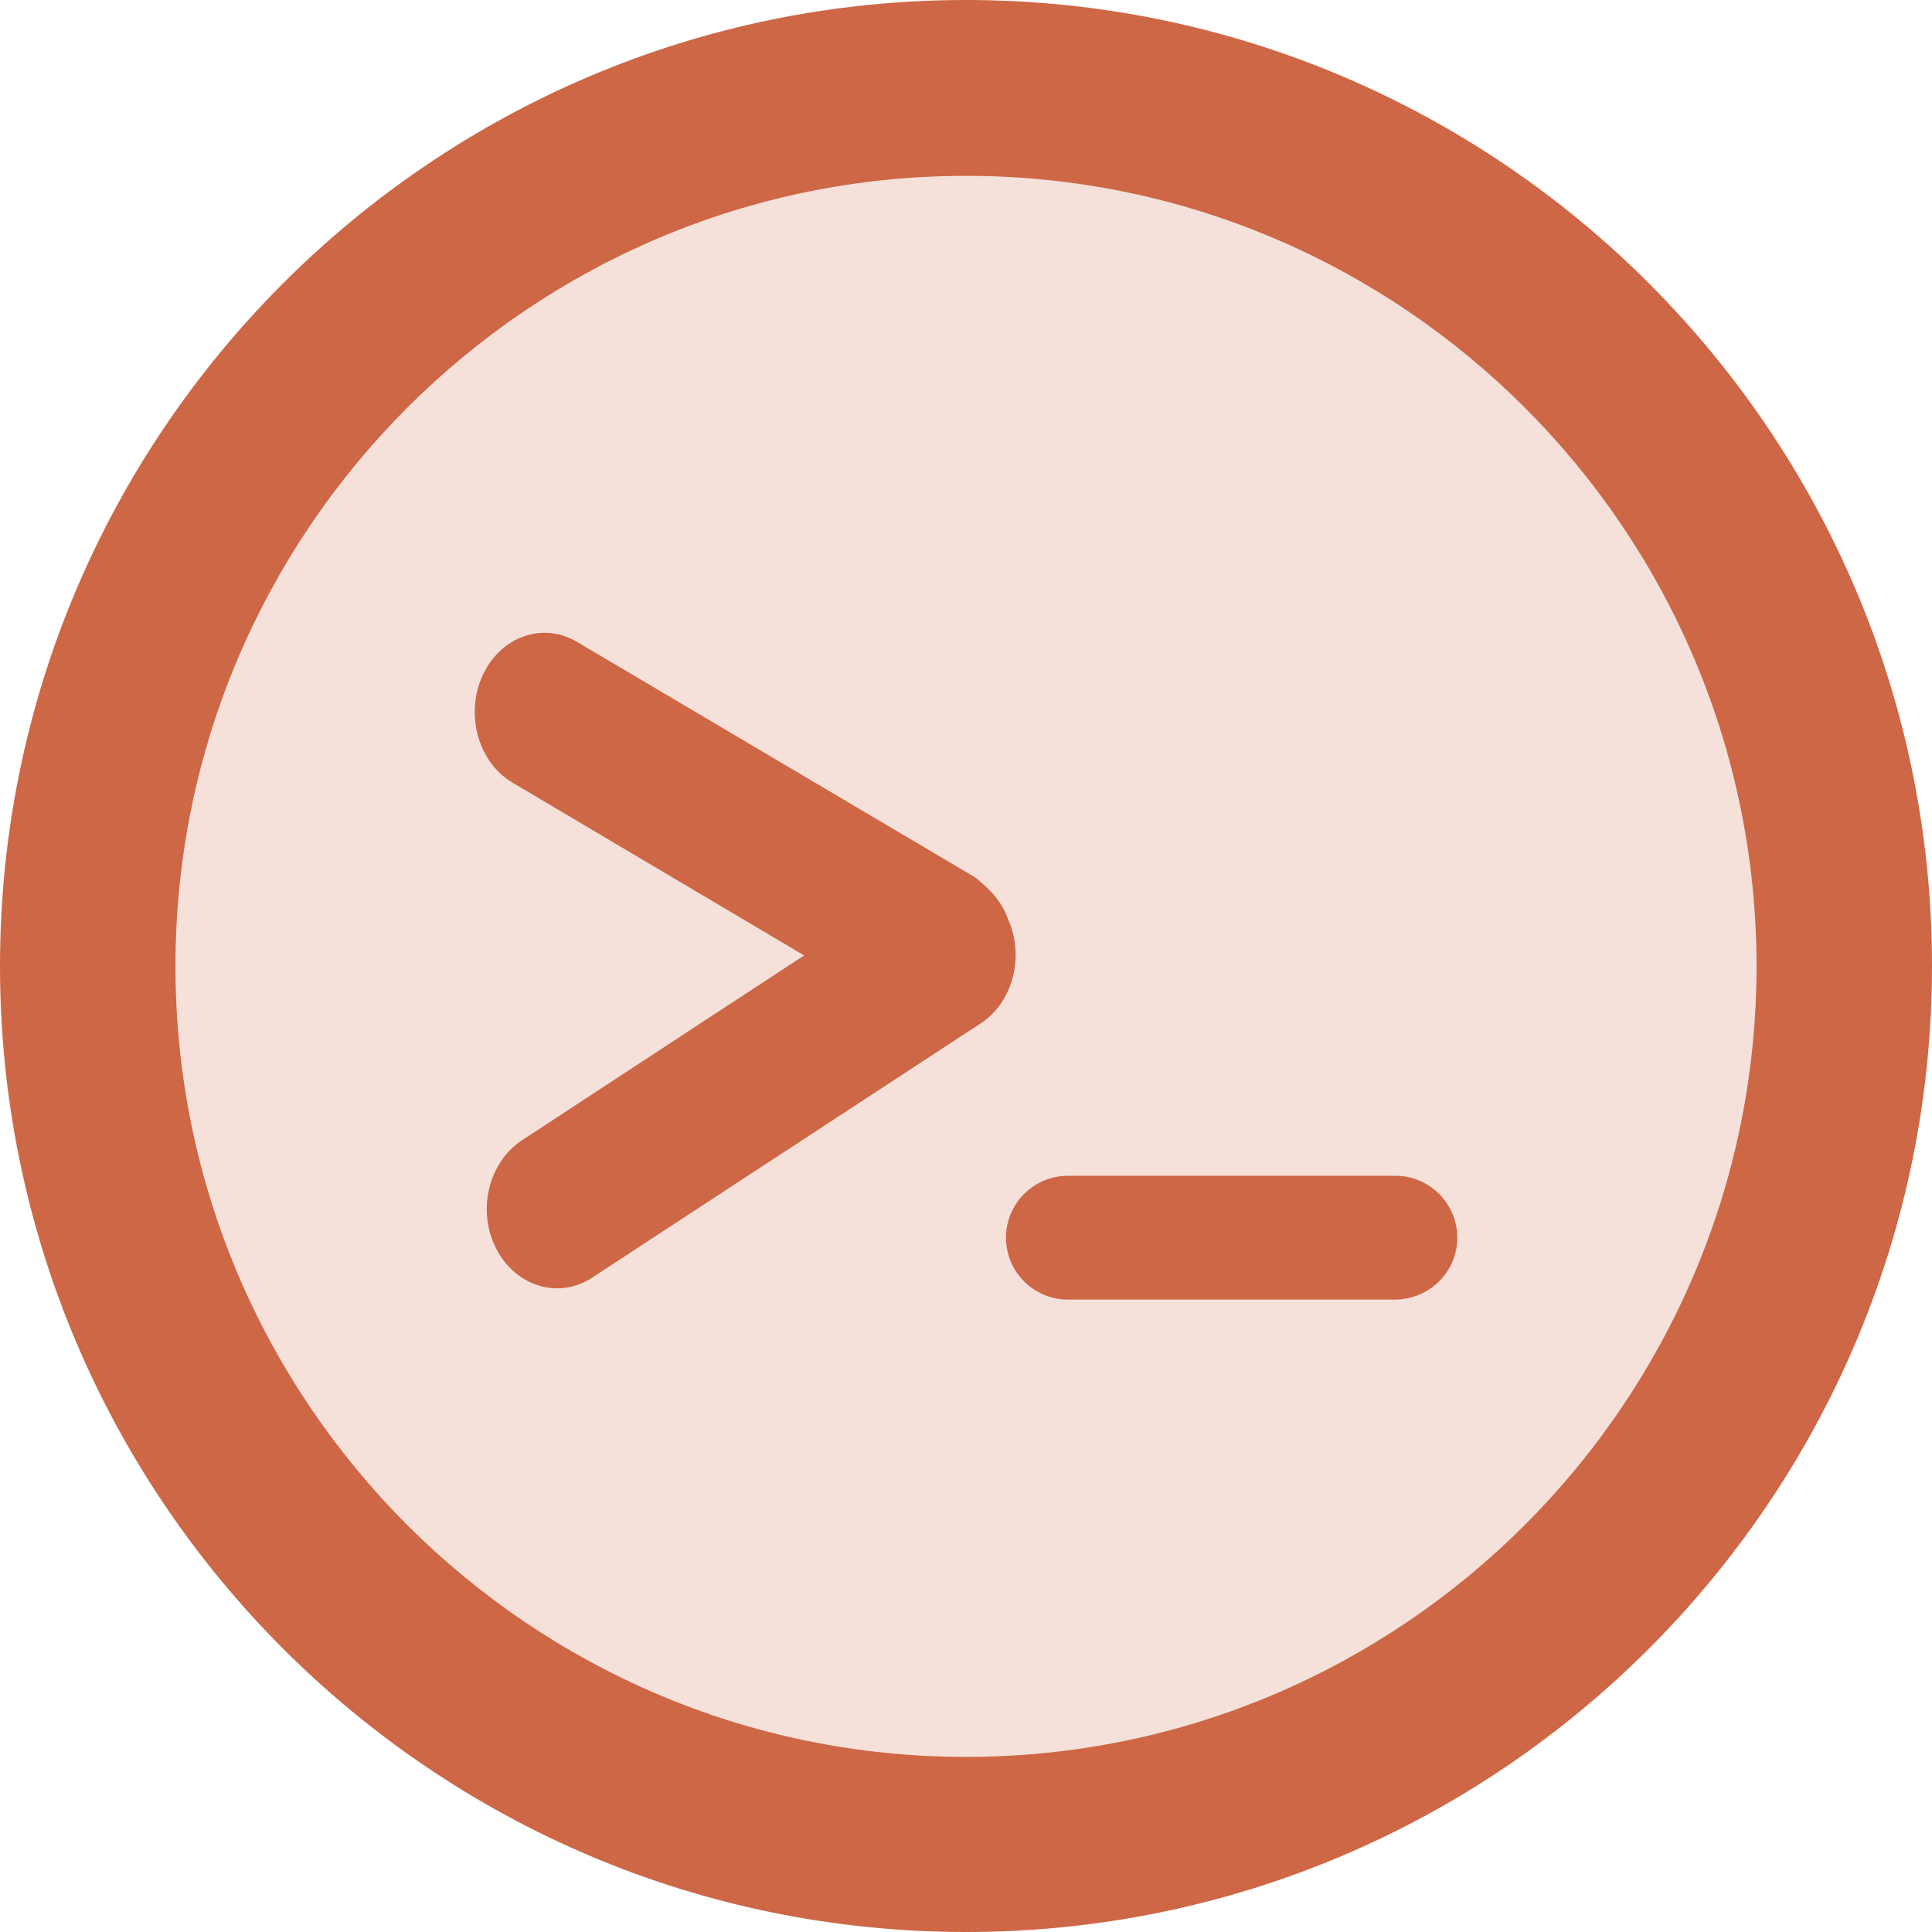
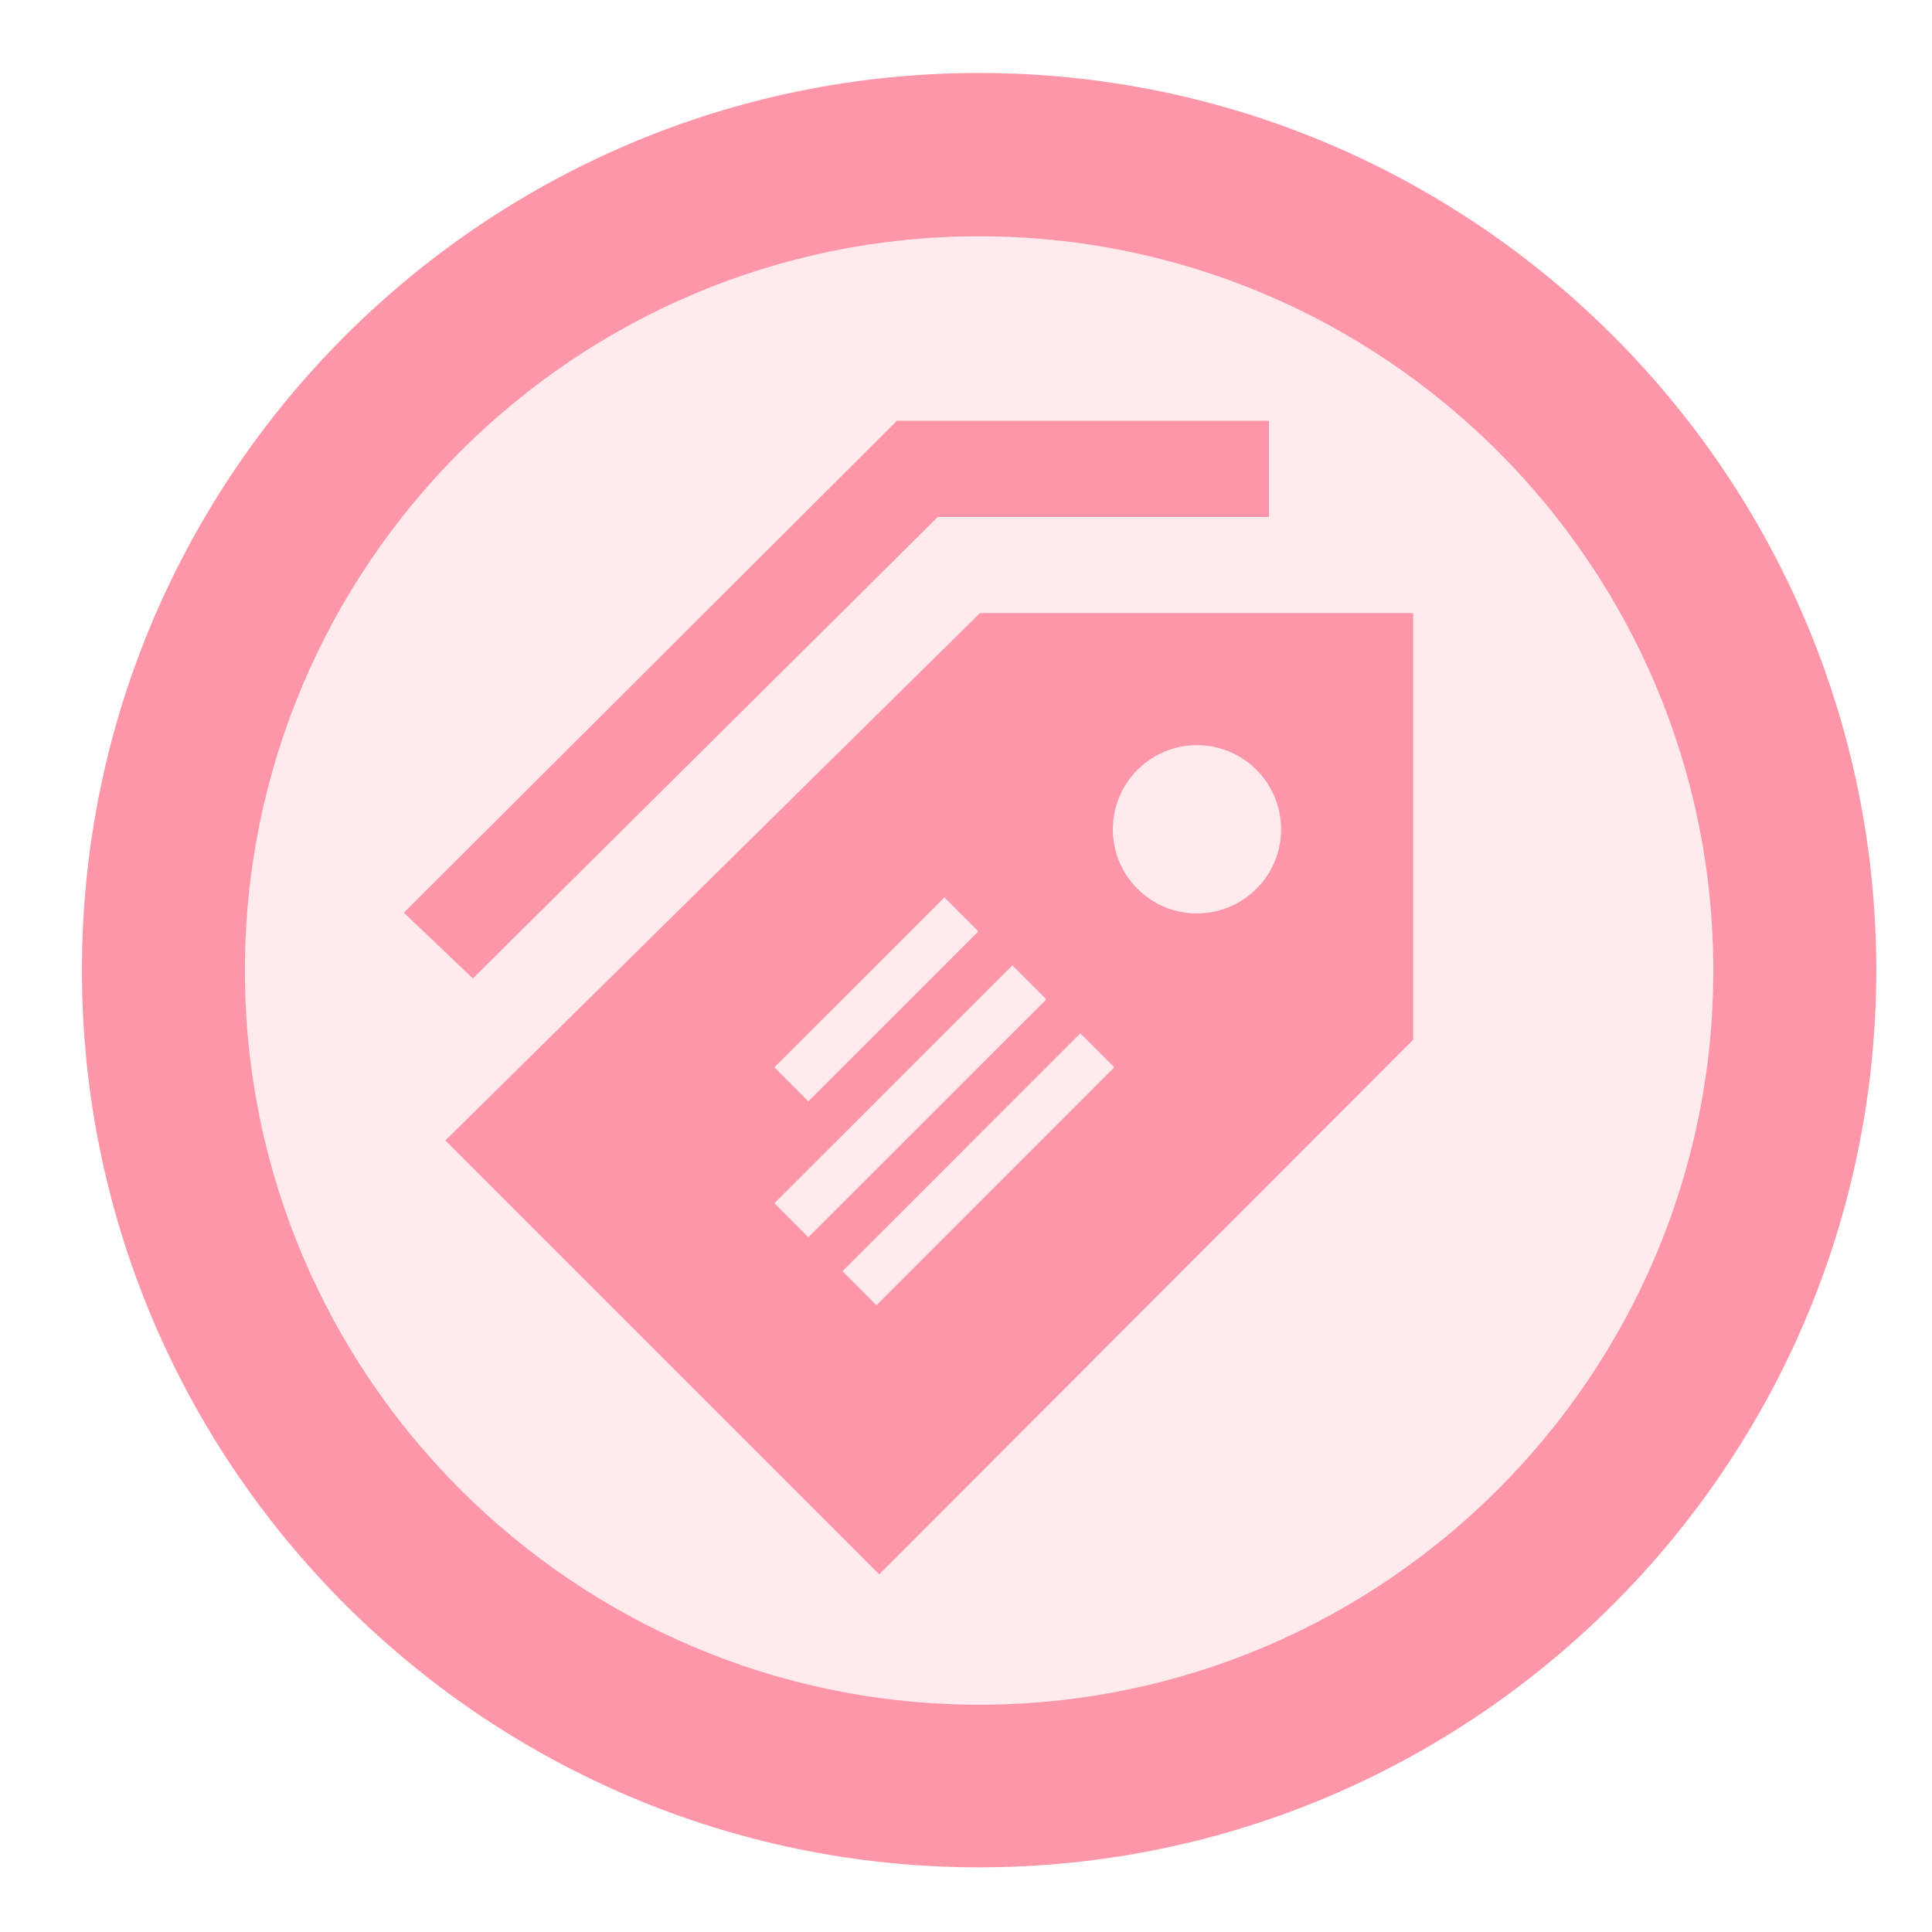
- <svg xmlns="http://www.w3.org/2000/svg" version="1.1" id="Layer_1" x="0px" y="0px" viewBox="0 0 512 512" style="enable-background:new 0 0 512 512;" xml:space="preserve">
-   <style type="text/css">
- 	.st0{opacity:0.2;fill:#CE6746;enable-background:new    ;}
- 	.st1{fill:#CE6746;}
- 	.st2{display:none;fill:#50AD3D;}
- 	.st3{display:none;fill:#5F99FF;}
- </style>
-   <circle class="st0" cx="256" cy="256" r="232.7" />
-   <path class="st1" d="M256,0C114.8,0,0,114.8,0,256s114.8,256,256,256s256-114.8,256-256S397.2,0,256,0z M256,465.6  c-115.5,0-209.5-94-209.5-209.5S140.5,46.6,256,46.6s209.5,93.9,209.5,209.5C465.5,371.6,371.5,465.6,256,465.6z" />
-   <path class="st2" d="M281.1,240.4c-11.2-4.7-52.5-11.2-52.5-29.3c0-13.3,15.4-17.2,24.7-17.2c8.4,0,18.5,2.7,23.9,8  c3.4,3.2,4.8,5.6,5.9,8.9c1.4,3.8,2.3,8,7.6,8h27.5c6.5,0,8.1-1.2,8.1-8.3c0-30.4-23.9-47.6-51.1-53.5v-23.7c0-5.3-1.7-8.6-8.1-8.6  h-21.9c-6.5,0-8.1,3.2-8.1,8.6V156c-29.2,5.6-53.6,23.9-53.6,57.1c0,37.5,26.1,49.4,54.4,58.8c23.9,8,48.8,8.3,48.8,24.8  c0,16.6-12.3,20.1-27.5,20.1c-10.4,0-21.9-2.7-27.5-9.8c-3.6-4.4-5-8.3-5.3-12.1c-0.6-7.4-3.6-8.3-10.1-8.3h-27.2  c-6.5,0-8.1,1.5-8.1,8.3c0,33.7,27,54.1,56.1,60.6v23.1c0,5.3,1.7,8.6,8.1,8.6h21.9c6.5,0,8.1-3.3,8.1-8.6v-22.4  c33.1-5,55.8-25.1,55.8-60.6C331.1,255.4,301.4,246.8,281.1,240.4" />
-   <path class="st1" d="M259.9,271.2l-103,67.4c-8.8,5.8-20.2,2.4-25.4-7.7c-5.2-10.1-2-22.9,6.8-28.7l74.8-49l-77.3-45.8  c-9.1-5.4-12.6-18.1-7.9-28.4c4.7-10.3,16-14.3,25-8.9l105.5,62.4c3.9,3.1,7.1,6.4,8.7,11C271.6,253.3,268.5,265.6,259.9,271.2z   M386.2,328L386.2,328c0-9-7.3-16.4-16.4-16.4h-86.8c-9,0-16.4,7.3-16.4,16.4v0c0,9,7.3,16.4,16.4,16.4h86.8  C378.9,344.3,386.2,337,386.2,328z" />
-   <path class="st3" d="M354.3,147.4h-18.5v-7.1c0-4.2-3.4-7.6-7.6-7.6h-7.8c-4.2,0-7.6,3.4-7.6,7.6v7.1l0,0H199.2v-7.1  c0-4.2-3.4-7.6-7.6-7.6h-7.8c-4.2,0-7.6,3.4-7.6,7.6v7.1h-18.5c-17.6,0-31.9,14.3-31.9,31.9v25.6v142.5c0,17.6,14.3,31.9,31.9,31.9  h196.5c17.6,0,31.9-14.3,31.9-31.9V204.9v-25.6C386.1,161.7,371.8,147.4,354.3,147.4z M143.2,179.3c0-8,6.5-14.5,14.5-14.5h18.5v7.1  c0,4.2,3.4,7.6,7.6,7.6h7.8c4.2,0,7.6-3.4,7.6-7.6v-7.1h113.7l0,0v7.1c0,4.2,3.4,7.6,7.6,7.6h7.8c4.2,0,7.6-3.4,7.6-7.6v-7.1h18.5  c8,0,14.5,6.5,14.5,14.5v17H143.2V179.3z M368.8,347.4c0,8-6.5,14.5-14.5,14.5H157.7c-8,0-14.5-6.5-14.5-14.5V213.6h225.5  L368.8,347.4L368.8,347.4z" />
+ <svg xmlns="http://www.w3.org/2000/svg" version="1.1" width="700" height="700" viewBox="410,175,520,520">
+   <defs>
+     <clipPath id="clip-1">
+       <rect x="426" y="185.5" width="500" height="500" id="clip-1" fill="none" stroke-width="1" />
+     </clipPath>
+     <clipPath id="clip-2">
+       <rect x="22.285" y="-63.098" transform="rotate(90) scale(12.93586,12.93586)" width="24" height="24" id="clip-2" fill="none" />
+     </clipPath>
+   </defs>
+   <g fill="none" fill-rule="nonzero" stroke="none" stroke-width="none" stroke-linecap="butt" stroke-linejoin="miter" stroke-miterlimit="10" stroke-dasharray="" stroke-dashoffset="0" font-family="none" font-weight="none" font-size="none" text-anchor="none" style="mix-blend-mode: normal">
+     <g>
+       <g id="stage">
+         <g id="layer1 1">
+           <g clip-path="url(#clip-1)" id="Group 1">
+             <circle cx="688.579" cy="444.165" r="219.498" id="Shape 1" fill="#fd96a9" stroke-width="1" opacity="0.2" />
+             <path d="M673.527,194.641c-133.189,0 -241.476,108.289 -241.476,241.478c0,133.189 108.287,241.476 241.476,241.476c133.19,0 241.476,-108.287 241.476,-241.476c0,-133.189 -108.286,-241.478 -241.476,-241.478M673.527,633.827c-108.947,0 -197.614,-88.666 -197.614,-197.614c0,-108.947 88.667,-197.616 197.614,-197.616c108.947,0 197.614,88.575 197.614,197.616c0,108.948 -88.667,197.614 -197.614,197.614" id="CompoundPath 1" fill="#fd96a9" stroke-width="1" />
+             <path d="" id="Path 1" fill="#ff4b91" stroke-width="4" />
+             <path d="M117.658,483.59l-18.407,-12.235l92.776,-132.168l84.967,-14.982l3.87,21.95l-75.627,13.335zM234.432,603.295l-116.539,-81.601l100.839,-141.952l98.928,-17.444l17.178,97.424zM265.81,436.361c8.83,6.184 20.976,4.02 27.161,-4.8c6.183,-8.83 4.04,-20.979 -4.79,-27.163c-8.831,-6.182 -20.98,-4.04 -27.163,4.79c-6.183,8.831 -4.037,21.002 4.791,27.174zM199.209,498.132l31.977,-45.64l-9.126,-6.391l-31.977,45.641zM204.682,529.171l44.759,-63.896l-9.127,-6.391l-44.759,63.896zM222.961,541.959l44.735,-63.902l-9.127,-6.391l-44.735,63.902z" id="CompoundPath 1" fill="#fd96a9" stroke-width="1" />
+           </g>
+           <g clip-path="url(#clip-2)" id="Group 1" stroke-width="1">
+             <path d="M537.281,438.352l-18.576,-17.696l132.696,-132.386h100.149v25.872h-89.141zM646.641,598.73l-116.772,-116.772l143.886,-141.945h116.604v114.832zM716.159,414.226c8.848,8.848 23.168,8.822 32.016,-0.013c8.848,-8.848 8.848,-23.168 0,-32.016c-8.848,-8.848 -23.168,-8.848 -32.016,0c-8.848,8.848 -8.848,23.194 0,32.029zM627.574,471.416l45.754,-45.728l-9.146,-9.146l-45.754,45.728zM627.574,507.998l64.045,-64.02l-9.146,-9.146l-64.045,64.02zM645.891,526.302l64.02,-64.033l-9.146,-9.146l-64.02,64.033z" id="CompoundPath 1" fill="#fd96a9" />
+           </g>
+         </g>
+       </g>
+     </g>
+   </g>
</svg>
